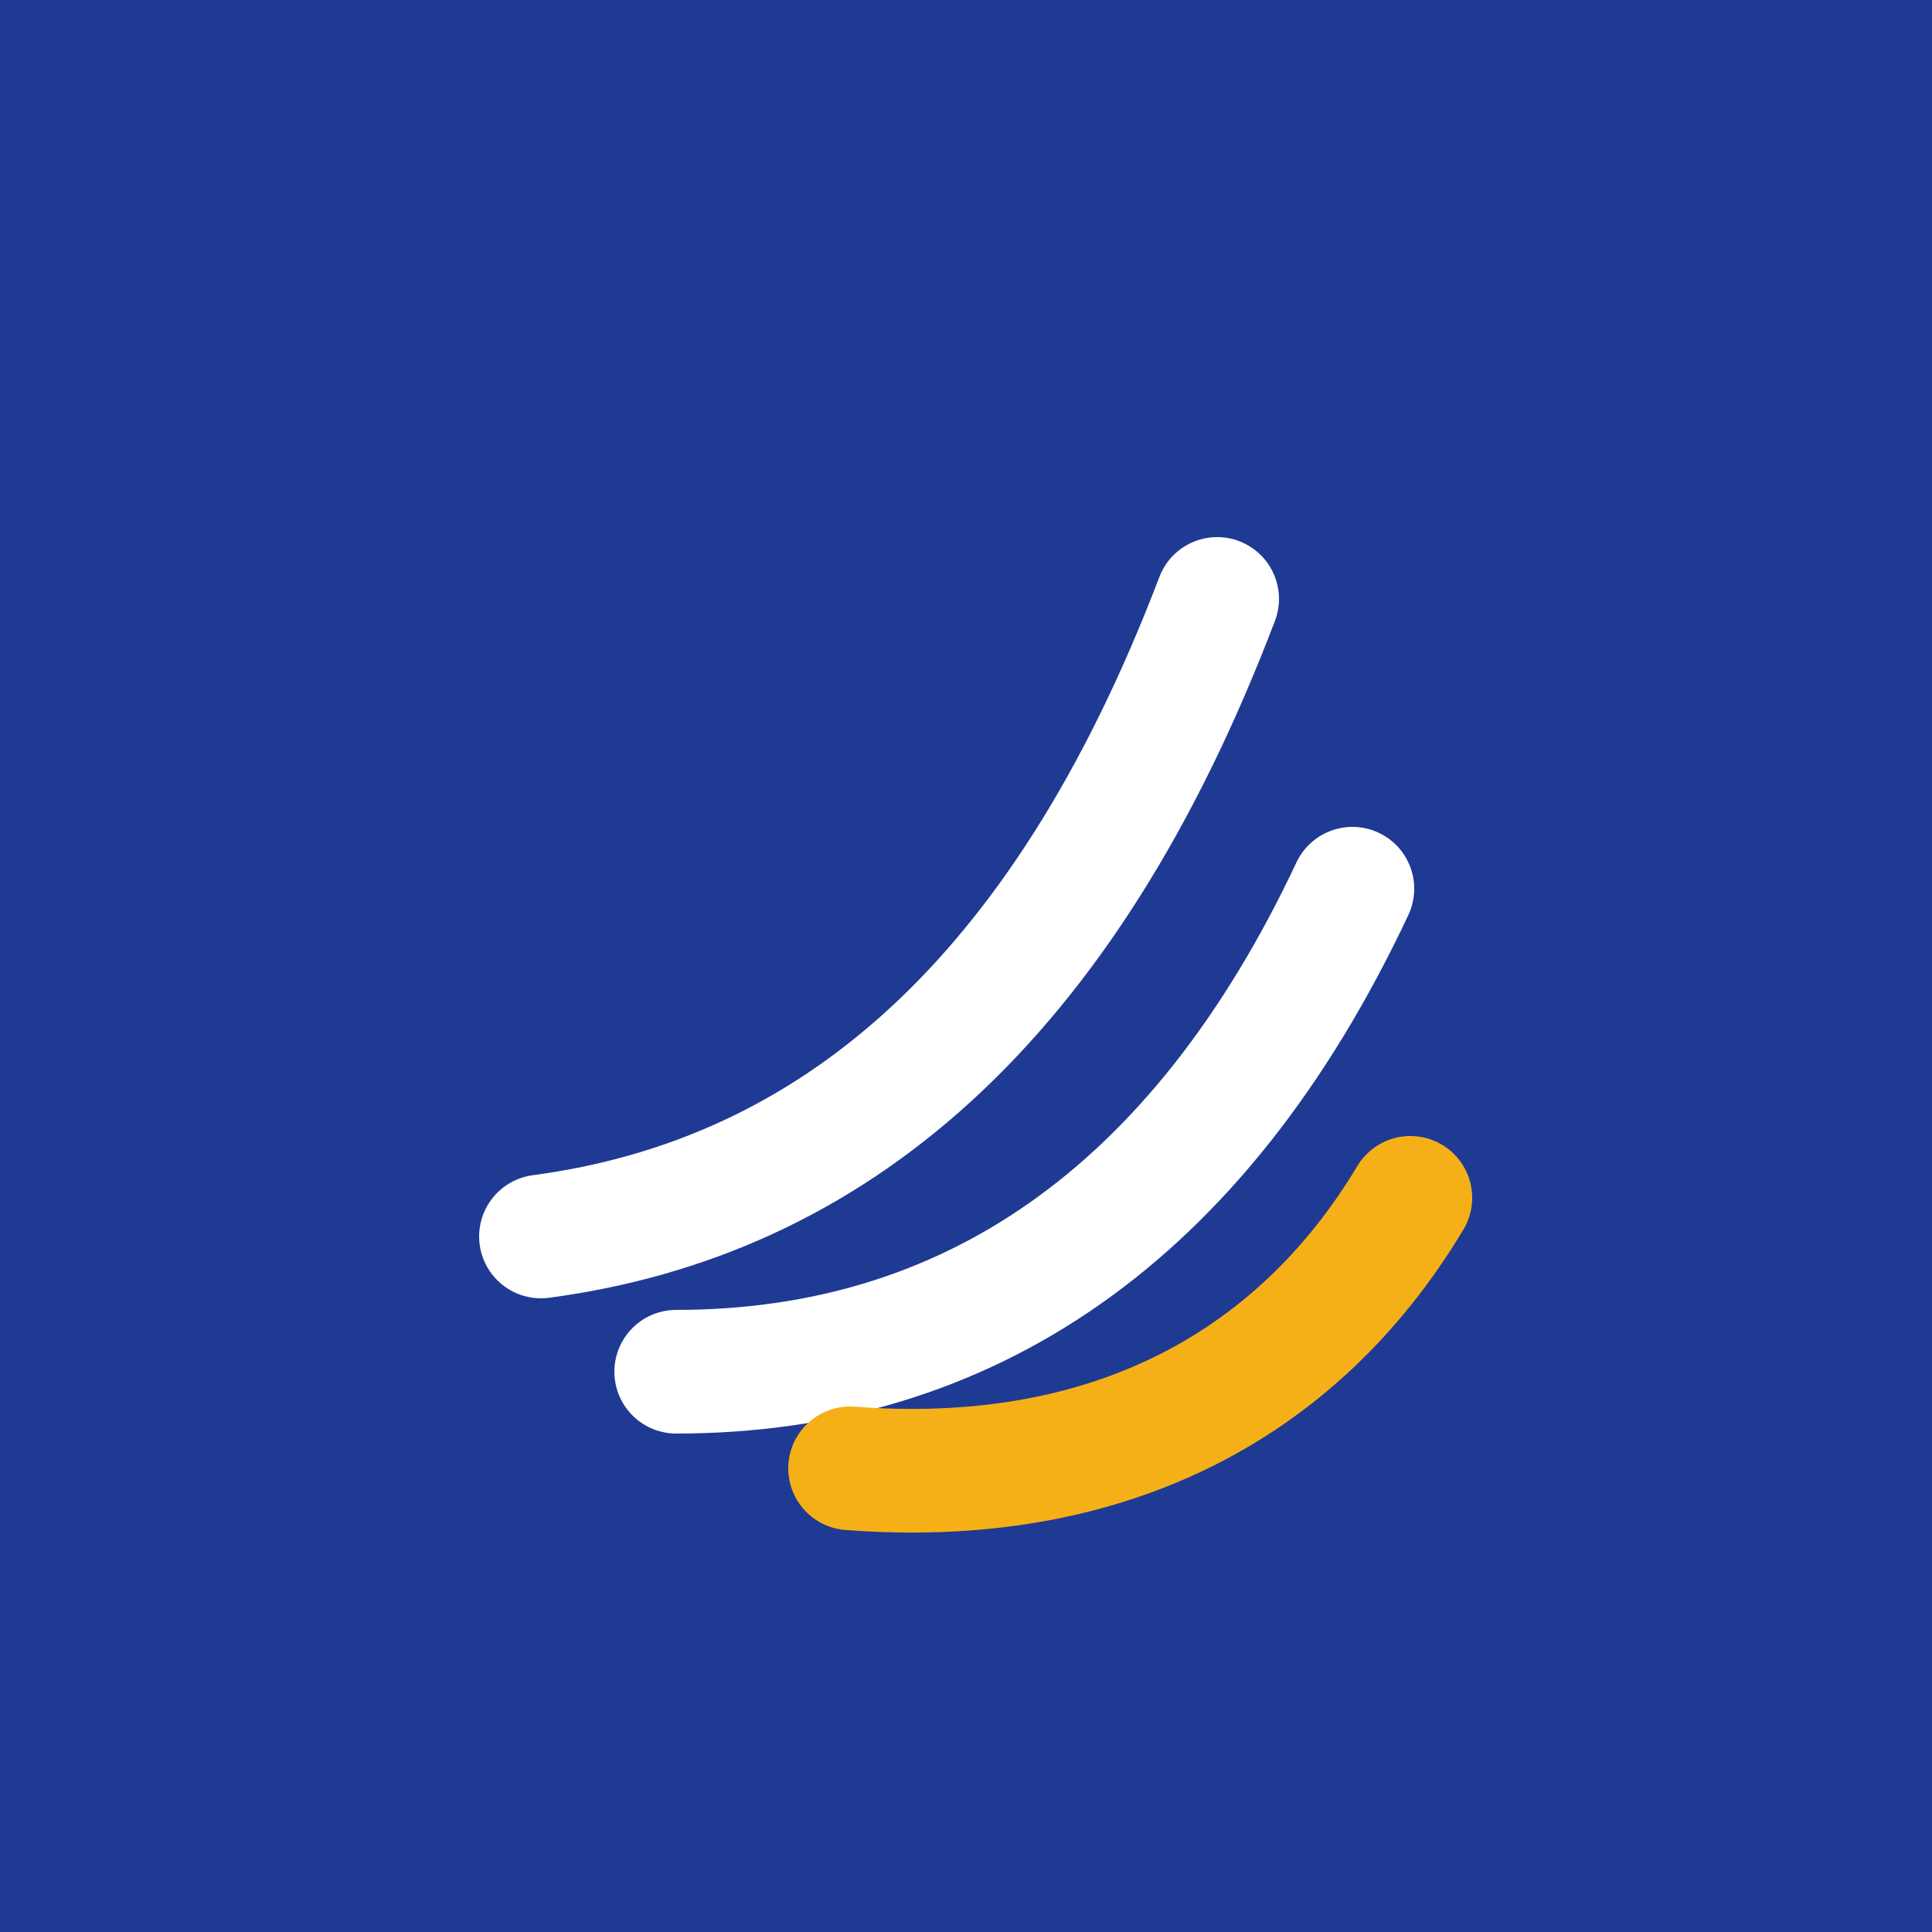
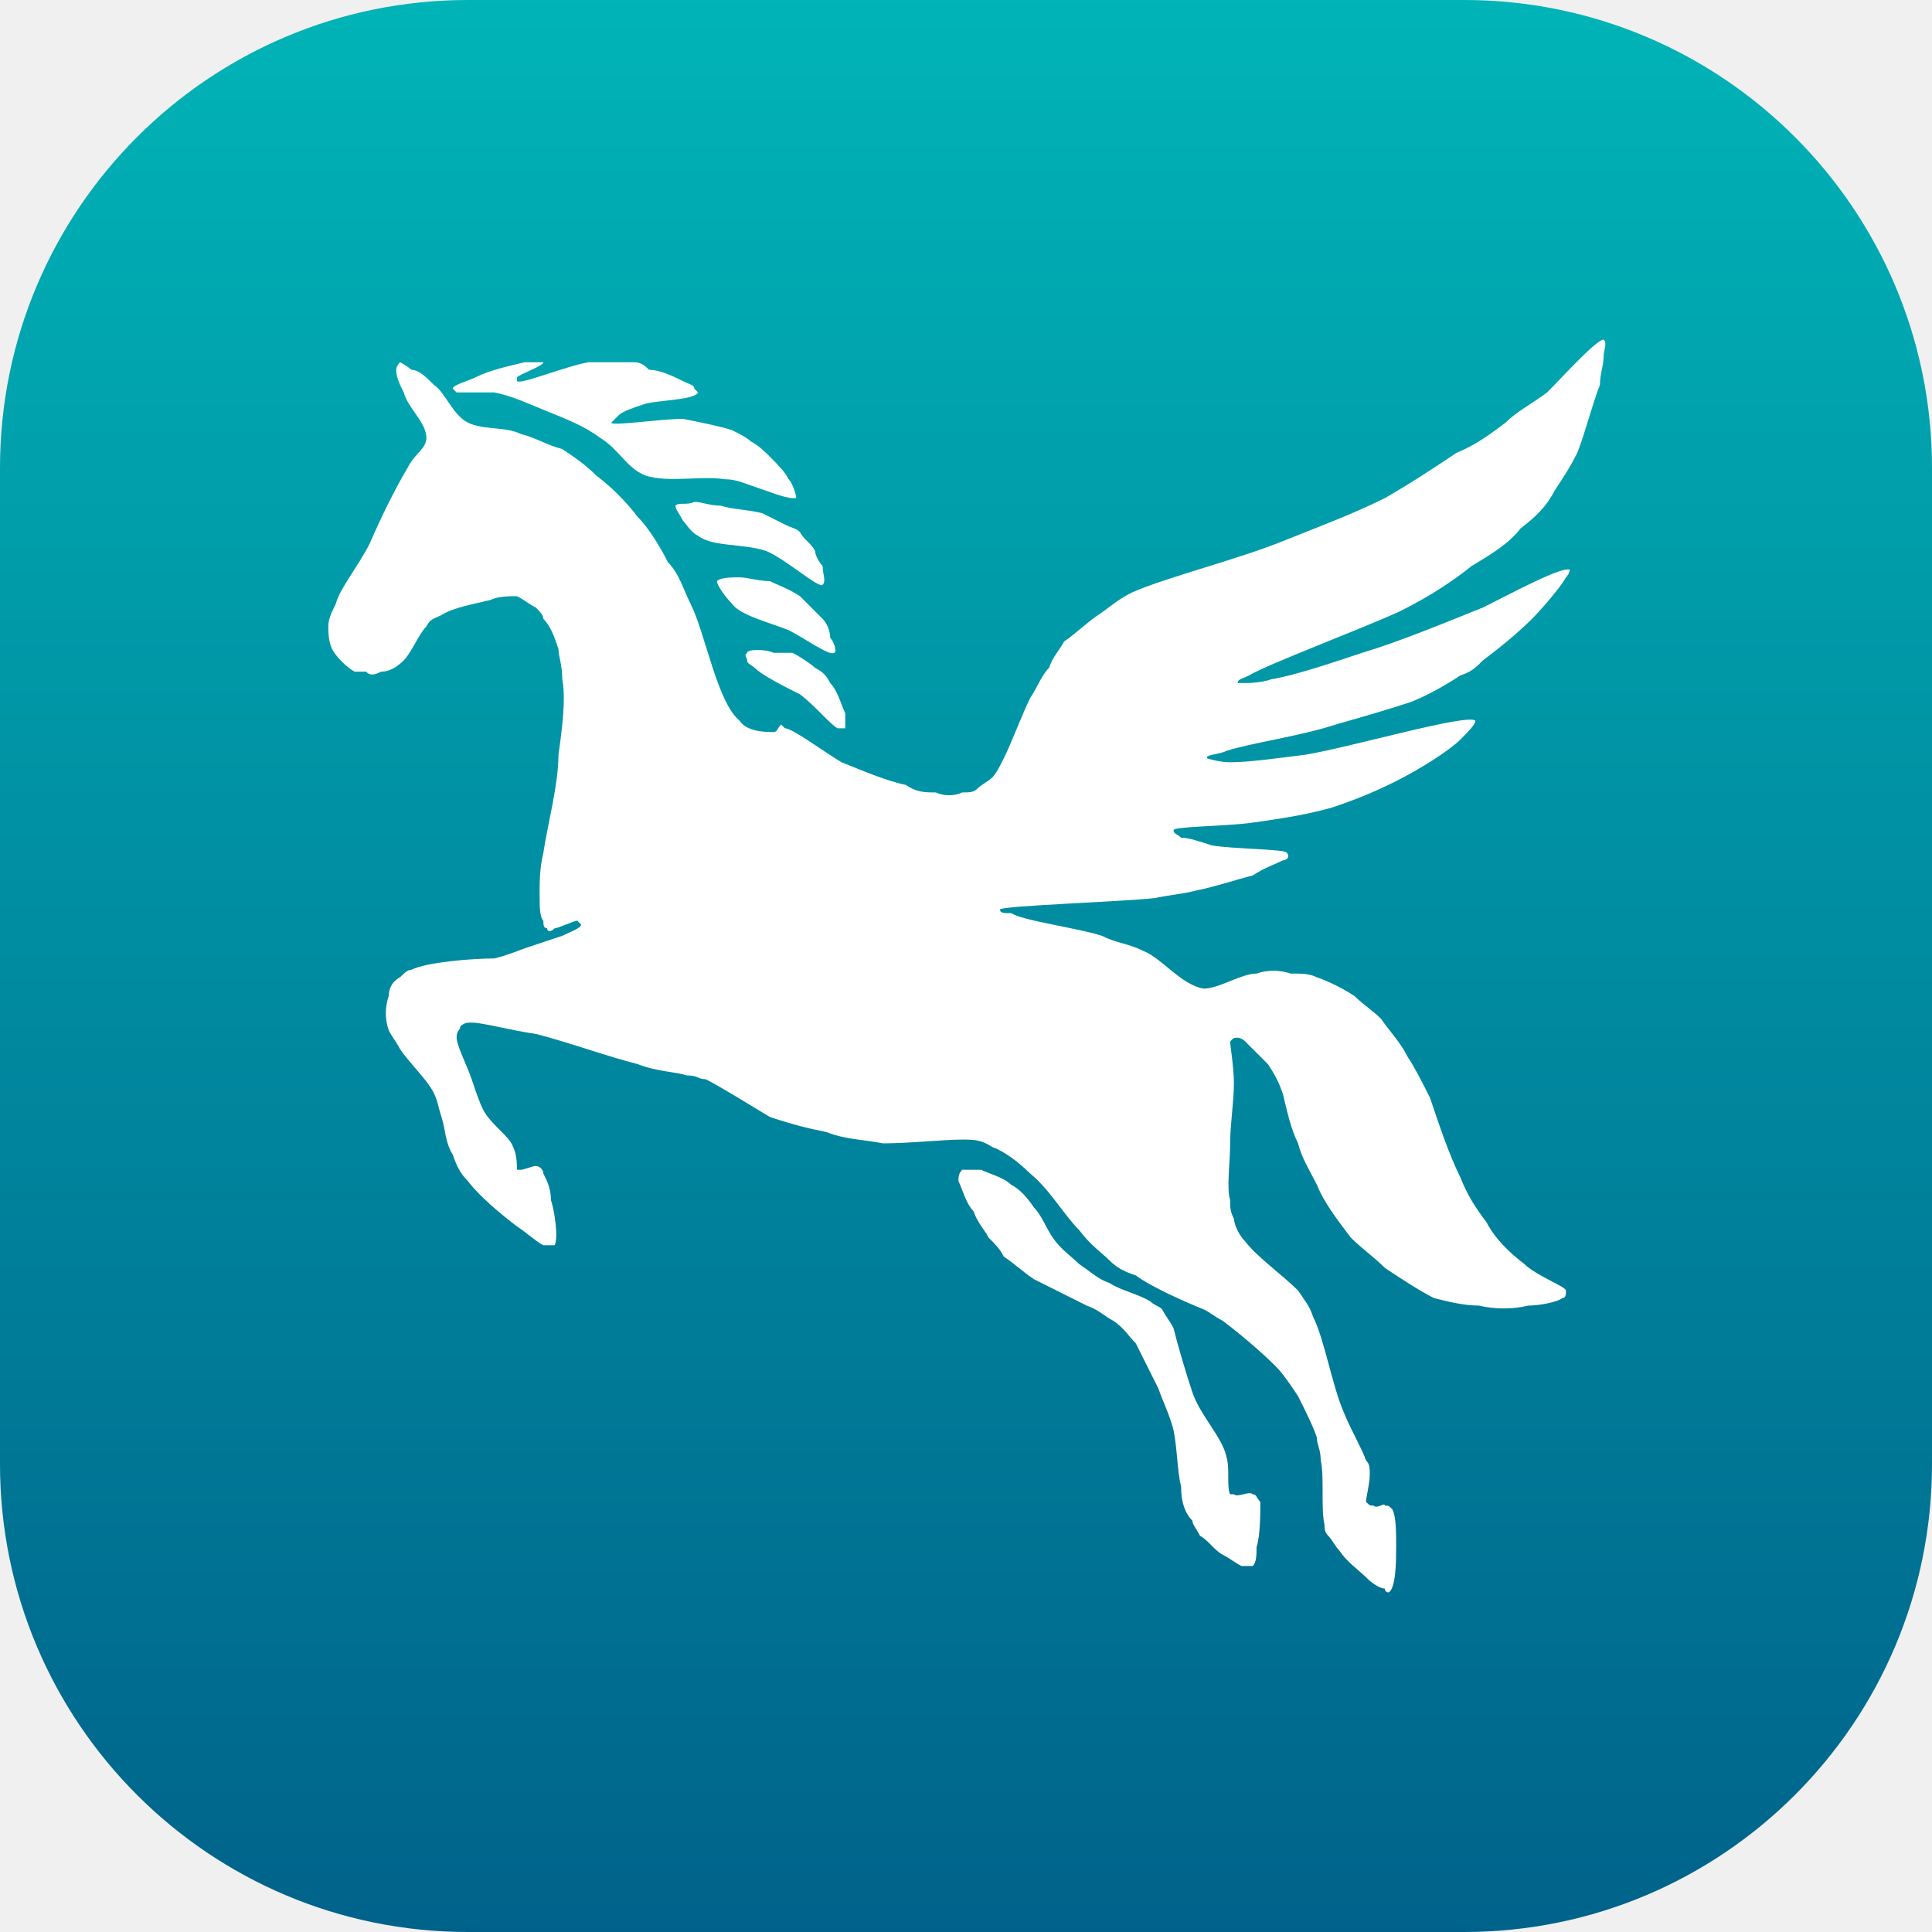
- <svg xmlns="http://www.w3.org/2000/svg" viewBox="0 0 40 40">
-   <rect width="40" height="40" fill="#1f3a93" />
-   <g transform="translate(4 4) scale(.8)">
-     <path d="M9 27C16.5 26 22.5 21 26.5 10.5" stroke="#fff" stroke-width="3.2" stroke-linecap="round" fill="none" />
-     <path d="M12.5 30.5C20 30.5 26 26.5 30 18" stroke="#fff" stroke-width="3.2" stroke-linecap="round" fill="none" />
-     <path d="M17 33C23.5 33.5 28.5 31 31.5 26" stroke="#f5b018" stroke-width="3.2" stroke-linecap="round" fill="none" />
-   </g>
+ <svg xmlns="http://www.w3.org/2000/svg" viewBox="0 0 512 512">
+   <defs>
+     <linearGradient id="tlpg" x1="0" y1="0" x2="0" y2="1">
+       <stop offset="0" stop-color="#00b4b7" />
+       <stop offset="1" stop-color="#00628a" />
+     </linearGradient>
+   </defs>
+   <rect width="512" height="512" rx="124" fill="url(#tlpg)" />
+   <path fill="#fff" d="M255 310C254 311 254 312 254 313C255 315 256 319 258 321C259 324 261 326 262 328C264 330 265 331 266 333C269 335 271 337 274 339C278 341 284 344 288 346C291 347 293 349 295 350C298 352 299 354 301 356C303 360 305 364 307 368C308 371 310 375 311 379C312 384 312 390 313 394C313 398 314 401 316 403C316 404 317 405 318 407C320 408 322 411 324 412C326 413 327 414 329 415C330 415 331 415 332 415C333 414 333 412 333 410C334 407 334 401 334 398C333 397 333 396 332 396C331 395 328 397 327 396C327 396 326 396 326 396C325 394 326 389 325 386C324 381 318 375 316 369C314 363 312 356 311 352C310 350 309 349 308 347C307 346 306 346 305 345C302 343 297 342 294 340C291 339 289 337 286 335C284 333 281 331 279 328C277 325 276 322 274 320C272 317 270 315 268 314C266 312 262 311 260 310C258 310 256 310 255 310ZM198 173C197 174 198 174 198 175C198 176 199 176 200 177C202 179 208 182 212 184C216 187 220 192 222 193C223 193 223 193 224 193C224 192 224 190 224 189C223 187 222 183 220 181C219 179 218 178 216 177C215 176 212 174 210 173C208 173 207 173 205 173C203 172 198 172 198 173ZM190 154C190 155 192 158 194 160C196 163 204 165 209 167C213 169 220 174 221 173C222 173 221 170 220 169C220 167 219 165 218 164C216 162 214 160 212 158C209 156 206 155 204 154C201 154 198 153 196 153C194 153 191 153 190 154ZM179 134C179 135 180 136 181 138C182 139 183 141 185 142C189 145 197 144 203 146C208 148 217 156 218 155C219 154 218 152 218 150C217 149 216 147 216 146C215 144 213 143 212 141C211 140 210 140 208 139C206 138 204 137 202 136C198 135 194 135 191 134C188 134 186 133 184 133C182 134 180 133 179 134ZM120 103C120 103 120 103 121 104C122 104 128 104 131 104C136 105 140 107 145 109C150 111 155 113 159 116C164 119 166 124 171 126C177 128 186 126 192 127C195 127 197 128 200 129C203 130 208 132 210 132C210 132 210 132 211 132C211 131 210 128 209 127C208 125 206 123 204 121C203 120 201 118 199 117C198 116 196 115 194 114C191 113 186 112 181 111C175 111 162 113 162 112C162 112 163 111 164 110C165 109 168 108 171 107C175 106 184 106 185 104C185 104 185 104 184 103C184 102 183 102 181 101C179 100 175 98 172 98C171 97 170 96 168 96C164 96 160 96 156 96C150 97 138 102 137 101C137 101 137 101 137 100C138 99 144 97 144 96C144 96 141 96 139 96C135 97 130 98 126 100C124 101 120 102 120 103ZM425 90C423 90 414 100 410 104C406 107 402 109 399 112C395 115 391 118 386 120C380 124 374 128 367 132C359 136 351 139 341 143C329 148 309 153 300 157C296 159 294 161 291 163C288 165 285 168 282 170C281 172 279 174 278 177C276 179 275 182 273 185C271 189 268 197 266 201C265 203 264 205 263 206C262 207 260 208 259 209C258 210 257 210 255 210C253 211 250 211 248 210C245 210 243 210 240 208C235 207 228 204 223 202C218 199 210 193 208 193C207 192 207 192 207 192C206 193 206 194 205 194C203 194 198 194 196 191C190 186 187 168 183 160C181 156 180 152 177 149C175 145 172 140 169 137C166 133 162 129 158 126C155 123 152 121 149 119C145 118 142 116 138 115C134 113 128 114 124 112C120 110 118 104 115 102C113 100 111 98 109 98C108 97 106 96 106 96C105 97 105 98 105 98C105 100 106 102 107 104C108 108 113 112 113 116C113 119 110 120 108 124C105 129 101 137 98 144C95 150 90 156 89 160C88 162 87 164 87 166C87 167 87 170 88 172C89 174 92 177 94 178C95 178 96 178 97 178C98 179 99 179 101 178C103 178 105 177 107 175C109 173 111 168 113 166C114 164 115 164 117 163C120 161 126 160 130 159C132 158 135 158 137 158C139 159 140 160 142 161C143 162 144 163 144 164C146 166 147 169 148 172C148 174 149 176 149 180C150 185 149 193 148 200C148 208 145 219 144 226C143 230 143 234 143 237C143 240 143 243 144 244C144 245 144 246 145 246C145 247 146 247 147 246C148 246 152 244 153 244C153 244 154 245 154 245C154 246 151 247 149 248C146 249 143 250 140 251C137 252 135 253 131 254C125 254 113 255 109 257C108 257 107 258 106 259C104 260 103 262 103 264C102 267 102 270 103 273C104 275 105 276 106 278C108 281 112 285 114 288C116 291 116 293 117 296C118 299 118 303 120 306C121 309 122 311 124 313C127 317 133 322 137 325C140 327 142 329 144 330C145 330 146 330 147 330C148 328 147 321 146 318C146 315 145 313 144 311C144 310 143 309 142 309C141 309 139 310 138 310C138 310 137 310 137 310C137 309 137 306 136 304C135 301 130 298 128 294C127 292 126 289 125 286C124 283 121 277 121 275C121 273 122 273 122 272C123 271 124 271 125 271C128 271 135 273 142 274C150 276 161 280 169 282C174 284 179 284 182 285C185 285 185 286 187 286C191 288 199 293 204 296C210 298 214 299 219 300C224 302 229 302 234 303C241 303 250 302 255 302C258 302 260 302 263 304C266 305 270 308 273 311C278 315 282 322 286 326C289 330 292 332 294 334C296 336 298 337 301 338C305 341 314 345 319 347C321 348 322 349 324 350C328 353 334 358 338 362C340 364 342 367 344 370C346 374 348 378 349 381C349 383 350 384 350 387C351 391 350 400 351 404C351 405 351 406 352 407C353 408 354 410 355 411C357 414 360 416 362 418C364 420 366 421 367 421C367 422 368 422 368 422C370 421 370 413 370 410C370 406 370 402 369 400C368 399 368 399 367 399C367 398 365 400 364 399C363 399 363 399 362 398C362 397 363 393 363 391C363 389 363 388 362 387C361 384 358 379 356 374C353 367 351 355 348 349C347 346 346 345 344 342C340 338 333 333 330 329C328 327 327 324 327 323C326 321 326 320 326 318C325 315 326 308 326 303C326 298 327 292 327 287C327 283 326 277 326 276C327 275 327 275 328 275C328 275 329 275 330 276C331 277 334 280 336 282C338 285 339 287 340 290C341 294 342 299 344 303C345 307 347 310 349 314C351 319 355 324 358 328C361 331 364 333 367 336C370 338 376 342 380 344C384 345 388 346 392 346C396 347 401 347 405 346C408 346 413 345 414 344C415 344 415 343 415 342C415 341 407 338 404 335C400 332 396 328 394 324C391 320 389 317 387 312C384 306 381 297 379 291C377 287 375 283 373 280C371 276 368 273 366 270C364 268 361 266 359 264C356 262 352 260 349 259C347 258 345 258 342 258C339 257 336 257 333 258C329 258 323 262 319 262C313 261 308 254 303 252C299 250 296 250 292 248C286 246 271 244 268 242C266 242 265 242 265 241C266 240 297 239 306 238C311 237 313 237 317 236C322 235 328 233 332 232C335 230 338 229 340 228C341 228 342 227 341 226C341 225 326 225 321 224C318 223 315 222 313 222C312 221 311 221 311 220C311 219 325 219 332 218C339 217 346 216 353 214C359 212 364 210 370 207C376 204 384 199 387 196C389 194 391 192 391 191C389 189 358 198 346 200C338 201 331 202 326 202C323 202 320 201 320 201C319 200 323 200 325 199C331 197 345 195 354 192C361 190 368 188 374 186C379 184 384 181 387 179C390 178 391 177 393 175C397 172 402 168 406 164C409 161 414 155 415 153C416 152 416 151 416 151C414 150 401 157 393 161C383 165 371 170 361 173C352 176 343 179 337 180C334 181 331 181 330 181C329 181 328 181 328 181C328 180 329 180 331 179C336 176 360 167 371 162C379 158 385 154 390 150C395 147 400 144 403 140C407 137 410 134 412 130C414 127 416 124 418 120C420 115 422 107 424 102C424 99 425 97 425 94C425 93 426 91 425 90Z" />
</svg>
